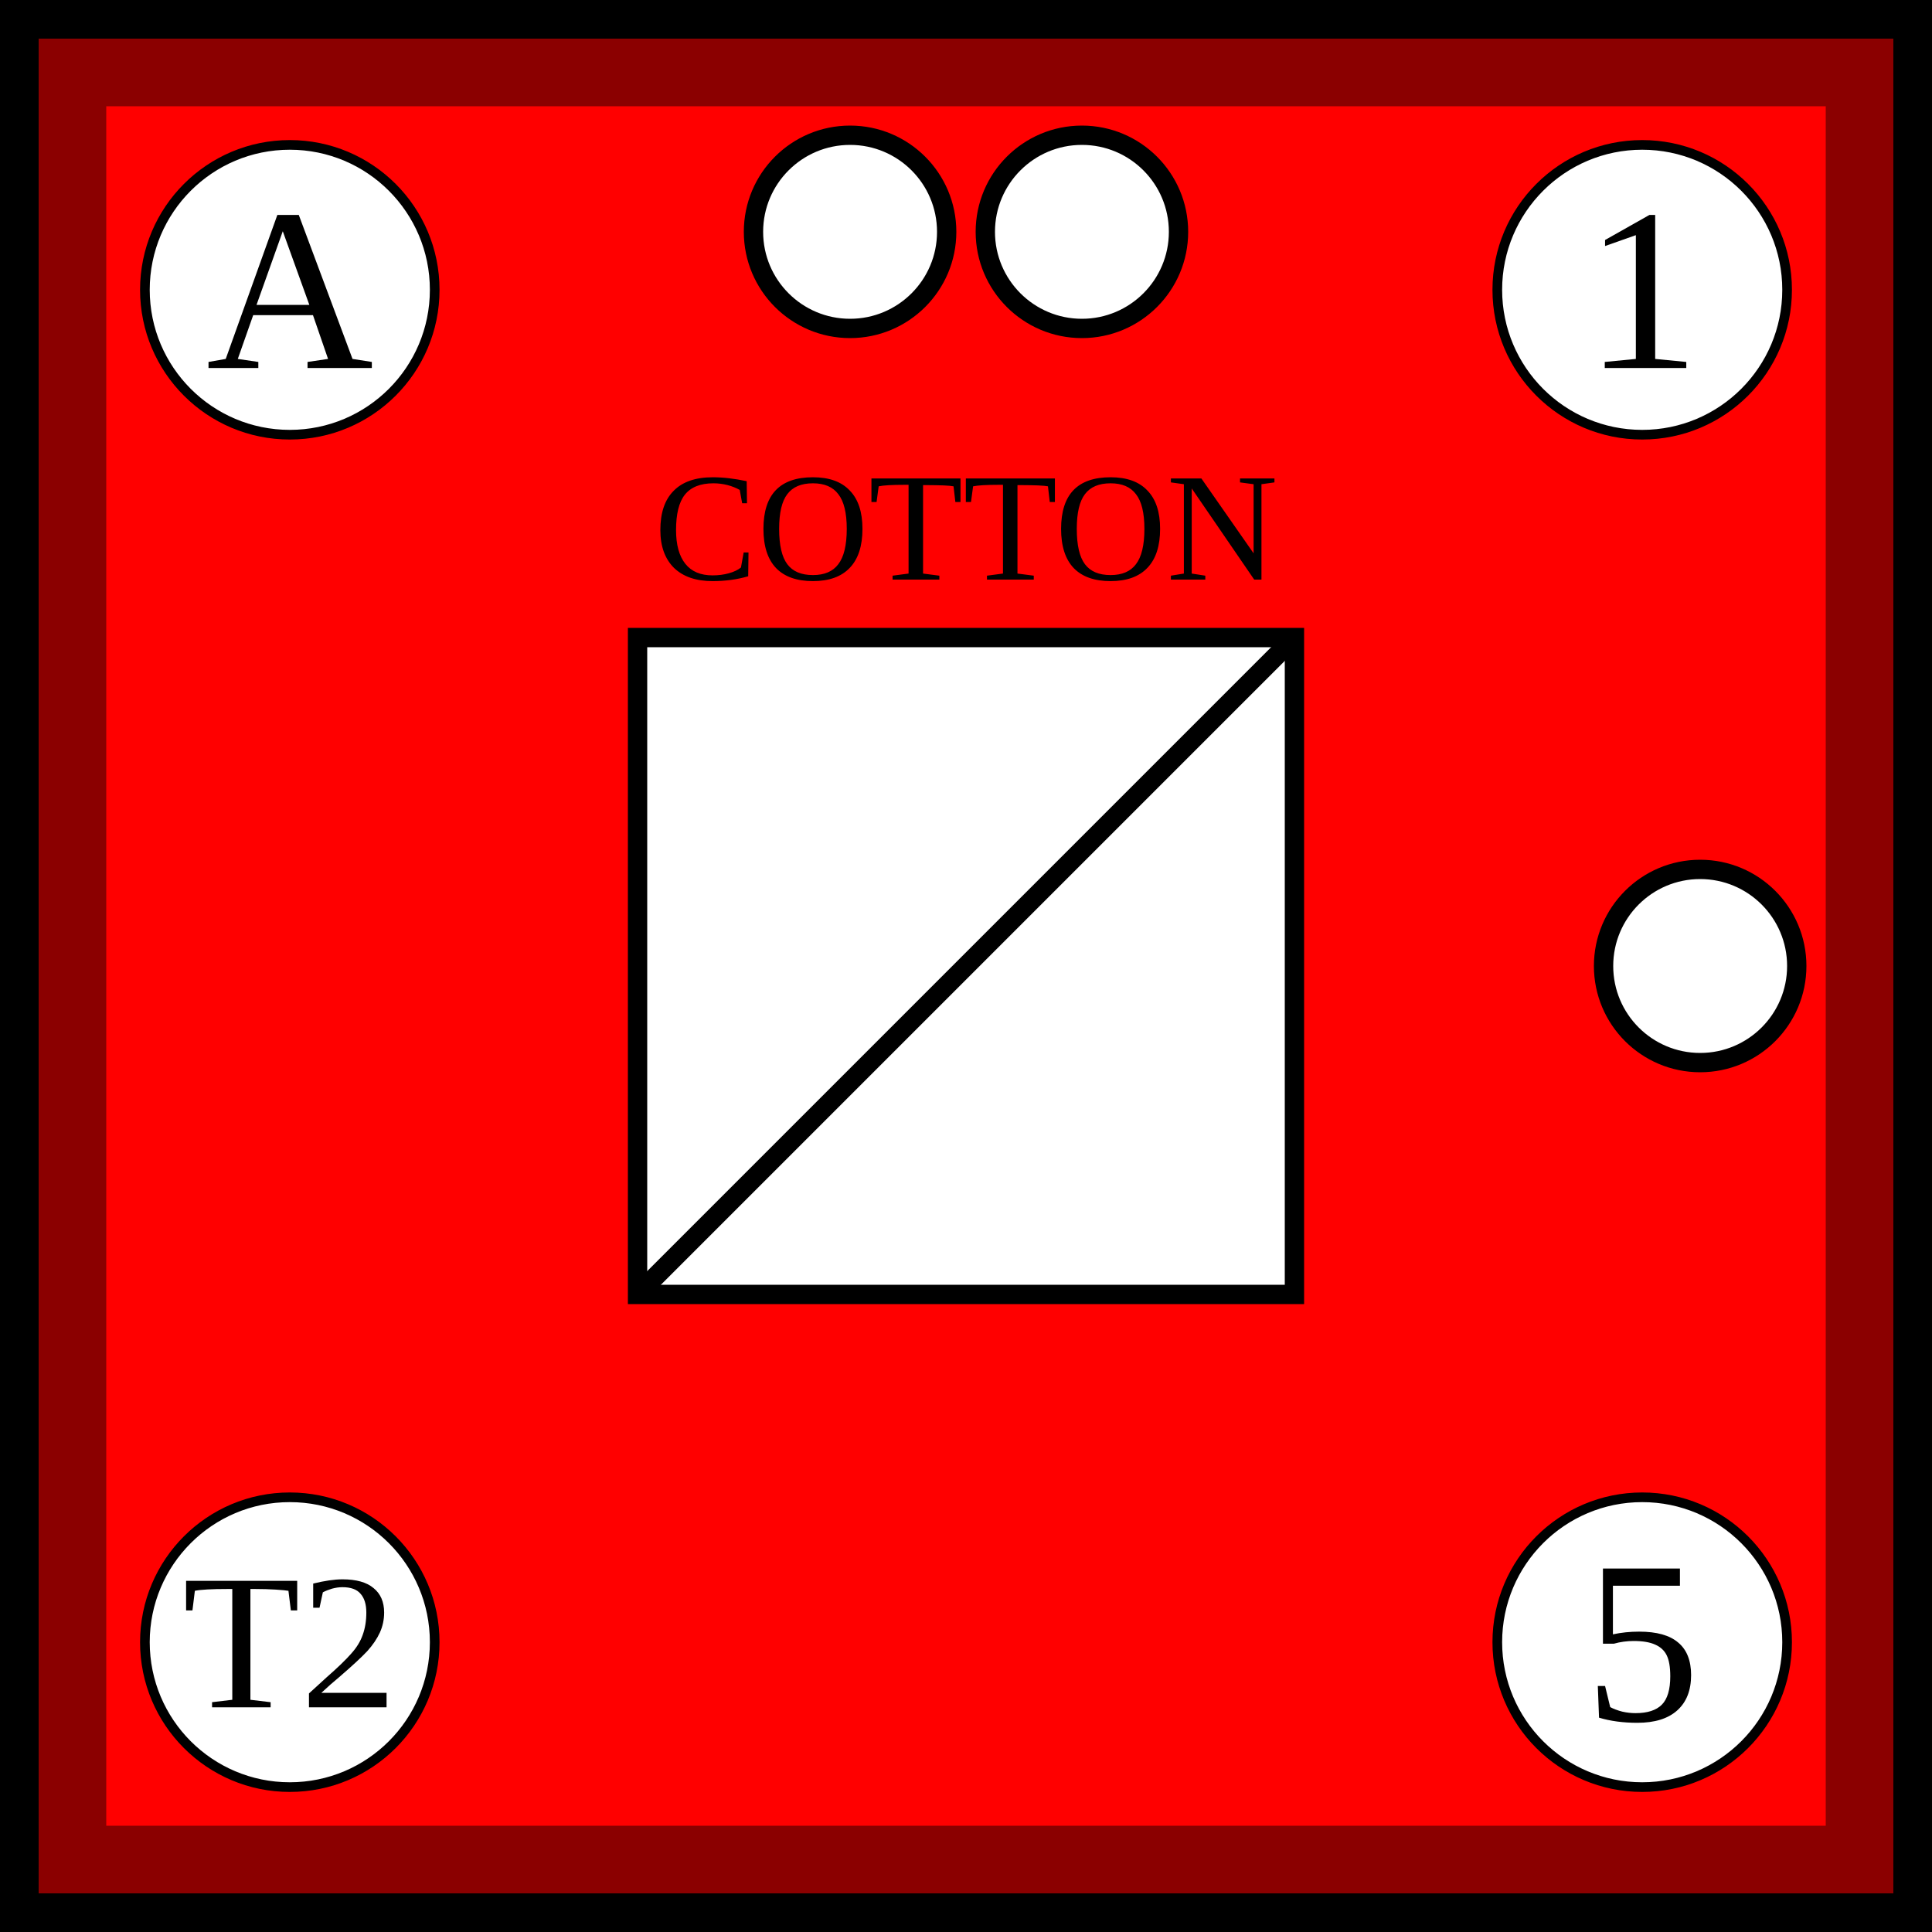
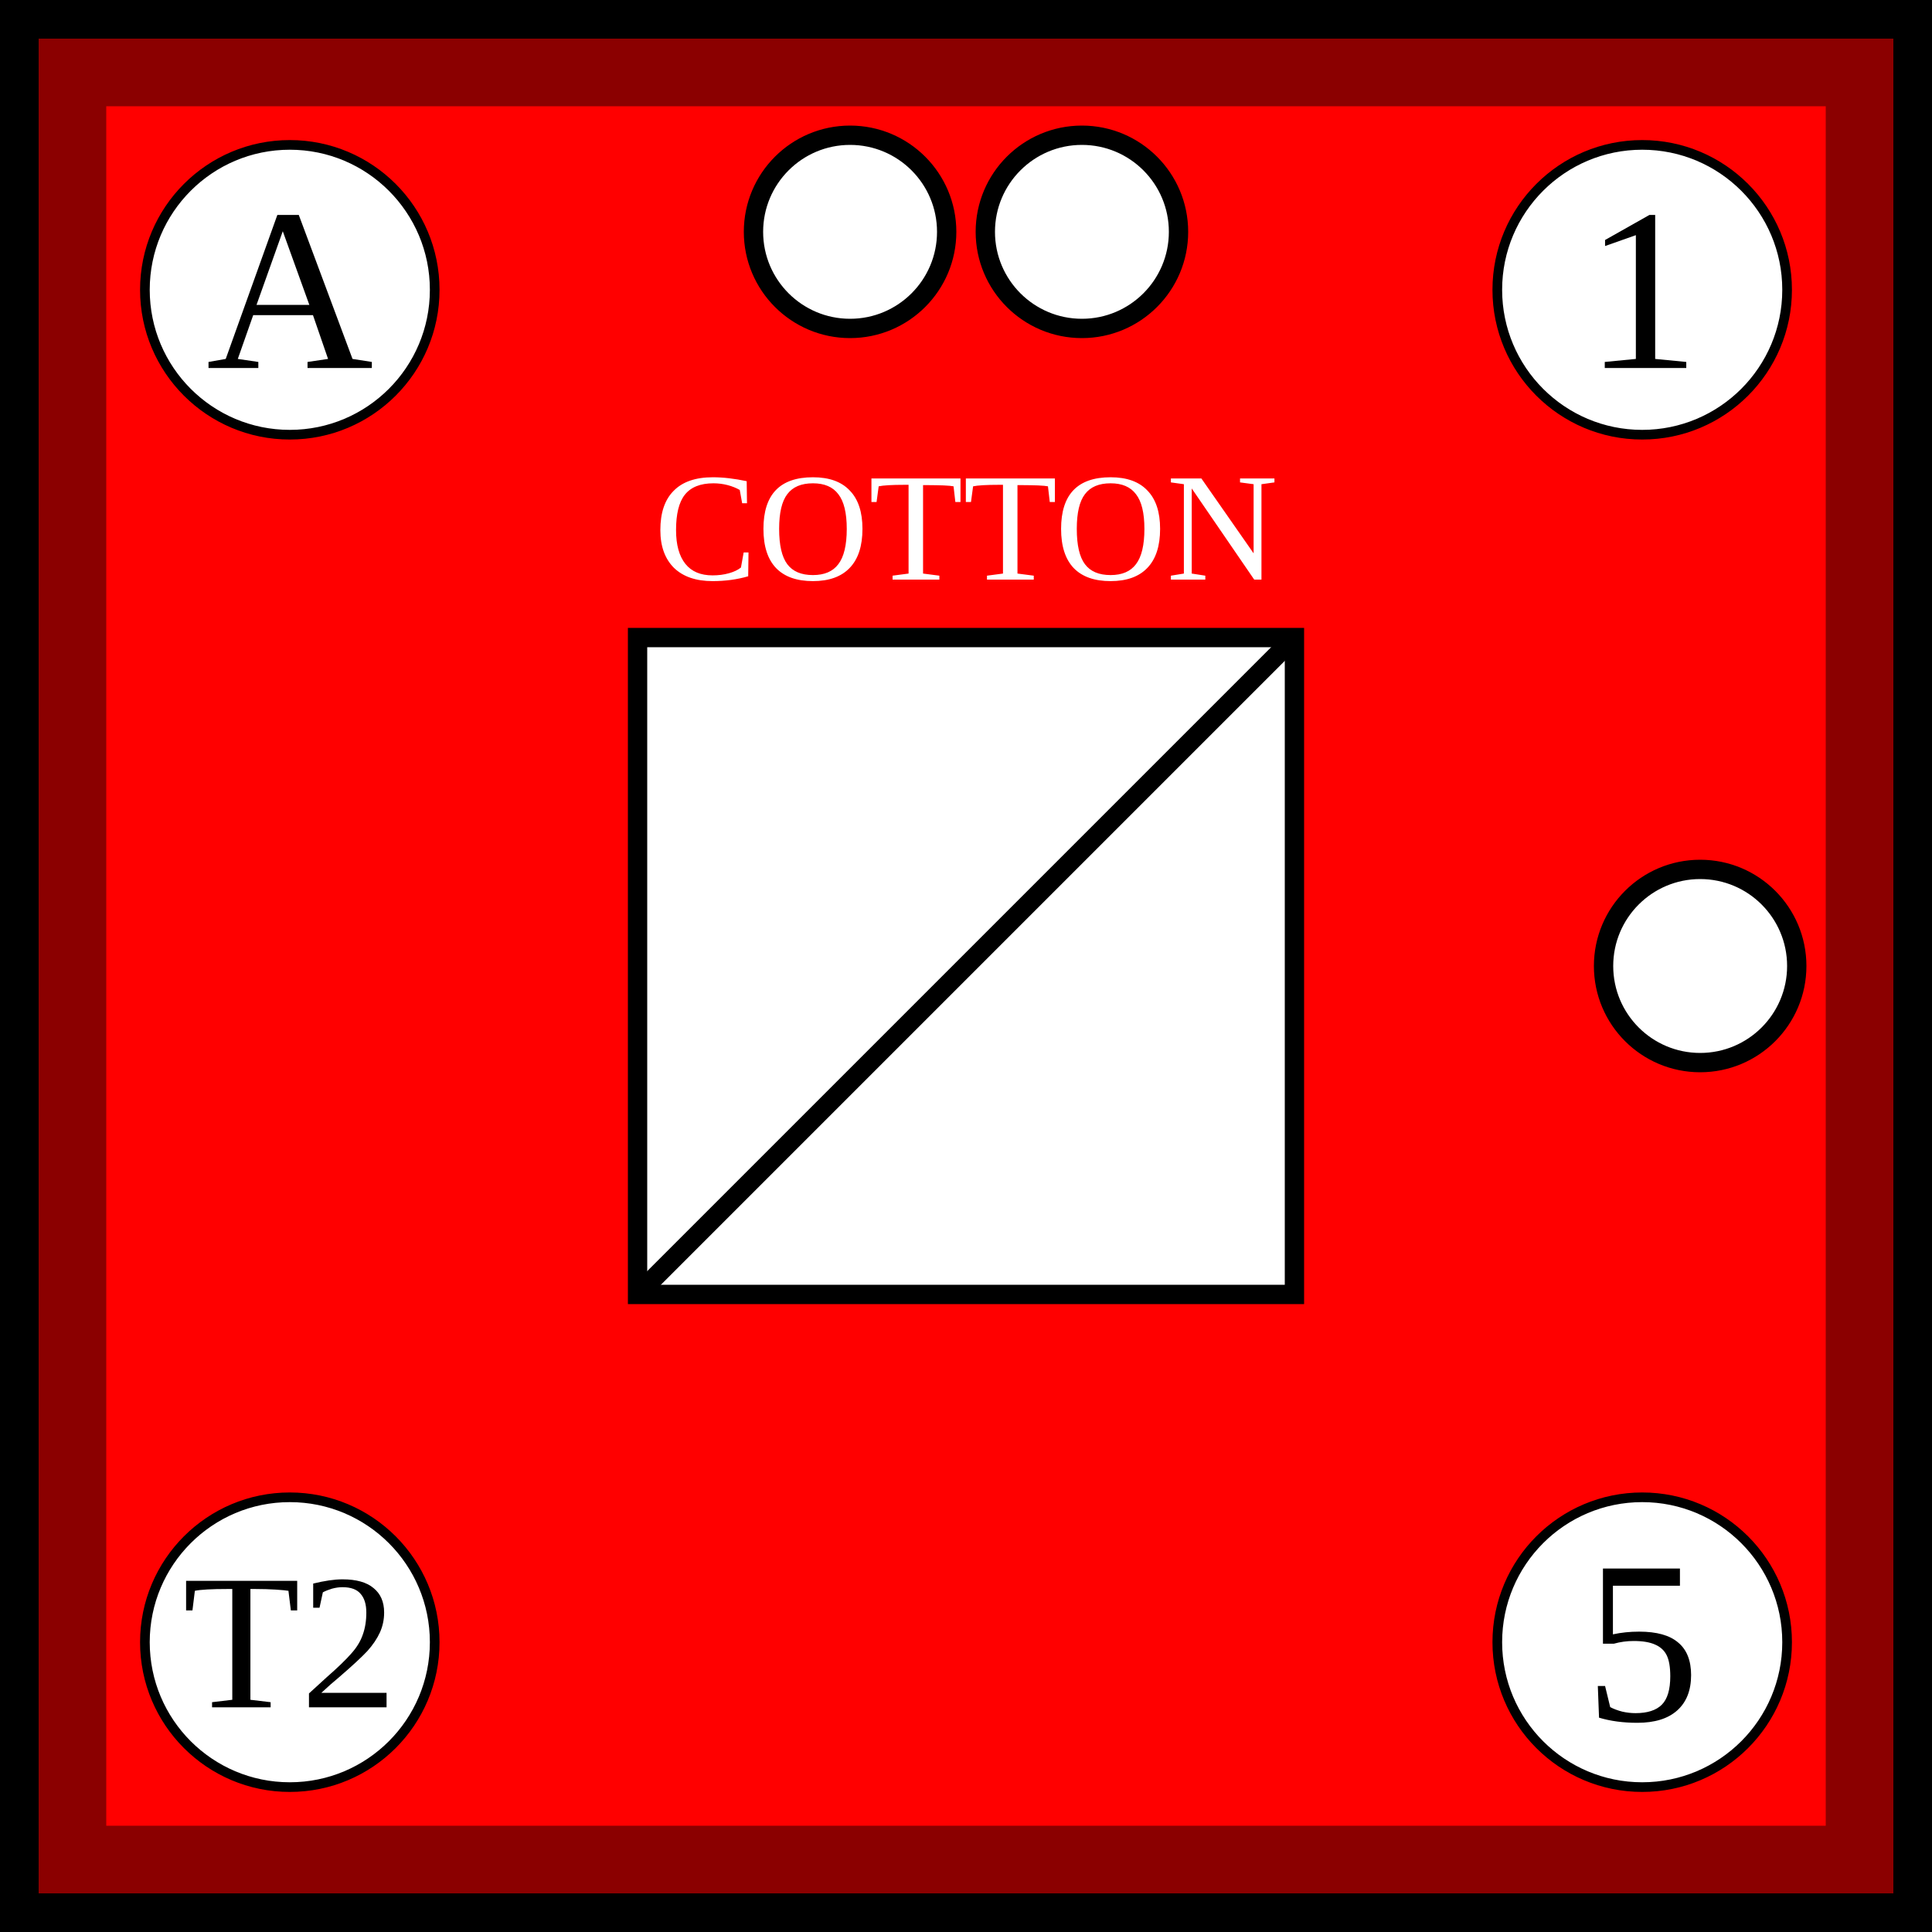
<svg xmlns="http://www.w3.org/2000/svg" viewBox="0 0 100 100" width="100" height="100">
-   <defs>
+   <defs id="common">
    <rect id="background" width="100" height="100" fill="red" stroke="darkred" stroke-width="11" />
    <g id="border" stroke="black" stroke-width="2">
      <line x1="0" y1="1" x2="100" y2="1" />
      <line x1="1" y1="1" x2="1" y2="100" />
      <line x1="0" y1="99" x2="100" y2="99" />
      <line x1="99" y1="1" x2="99" y2="100" />
    </g>
    <clipPath id="block">
      <use href="#background" />
    </clipPath>
  </defs>
-   <use href="#background" clip-path="url(#block)" />
-   <use href="#border" clip-path="url(#block)" />
-   <g id="symbol" text-anchor="middle">
-     <text x="50%" y="30" font-size="8">COTTON</text>
-     <rect x="33" y="33" width="34" height="34" fill="white" stroke="black" />
-     <line x1="33" y1="67" x2="67" y2="33" stroke="black" />
-   </g>
-   <g id="attributes" text-anchor="middle" dominant-baseline="central" font-size="12">
-     <g id="initiative">
-       <circle cx="15" cy="15" r="7.5" fill="white" stroke="black" stroke-width="0.5" />
-       <text x="15" y="15">A</text>
+   <g id="unit">
+     <use href="#background" clip-path="url(#block)" />
+     <use href="#border" clip-path="url(#block)" />
+     <g id="symbol" text-anchor="middle">
+       <text x="50" y="30" font-size="8" fill="white">COTTON</text>
+       <rect x="33" y="33" width="34" height="34" fill="white" stroke="black" />
+       <line x1="33" y1="67" x2="67" y2="33" stroke="black" />
    </g>
-     <g id="firepower">
-       <circle cx="85" cy="15" r="7.5" fill="white" stroke="black" stroke-width="0.5" />
-       <text x="85" y="15">1</text>
+     <g id="attributes" text-anchor="middle" dominant-baseline="central" font-size="12">
+       <g id="initiative">
+         <circle cx="15" cy="15" r="7.5" fill="white" stroke="black" stroke-width="0.5" />
+         <text x="15" y="15">A</text>
+       </g>
+       <g id="firepower">
+         <circle cx="85" cy="15" r="7.5" fill="white" stroke="black" stroke-width="0.5" />
+         <text x="85" y="15">1</text>
+       </g>
+       <g id="movement">
+         <circle cx="85" cy="85" r="7.5" fill="white" stroke="black" stroke-width="0.5" />
+         <text x="85" y="85">5</text>
+       </g>
+       <g id="arrival">
+         <circle cx="15" cy="85" r="7.5" fill="white" stroke="black" stroke-width="0.5" />
+         <text x="15" y="85" font-size="10">T2</text>
+       </g>
    </g>
-     <g id="movement">
-       <circle cx="85" cy="85" r="7.5" fill="white" stroke="black" stroke-width="0.5" />
-       <text x="85" y="85">5</text>
-     </g>
-     <g id="arrival">
-       <circle cx="15" cy="85" r="7.5" fill="white" stroke="black" stroke-width="0.5" />
-       <text x="15" y="85" font-size="10">T2</text>
-     </g>
-   </g>
-   <g id="pips" stroke="black" fill="white">
-     <g id="strength2">
-       <circle id="topleft" cx="44" cy="12" r="5" />
-       <circle id="topright" cx="56" cy="12" r="5" />
-     </g>
-     <g id="strength1">
-       <circle id="rightcenter" cx="88" cy="50" r="5" />
+     <g id="pips" stroke="black" fill="white">
+       <g id="strength2">
+         <circle id="topleft" cx="44" cy="12" r="5" />
+         <circle id="topright" cx="56" cy="12" r="5" />
+       </g>
+       <g id="strength1">
+         <circle id="rightcenter" cx="88" cy="50" r="5" />
+       </g>
    </g>
  </g>
</svg>
